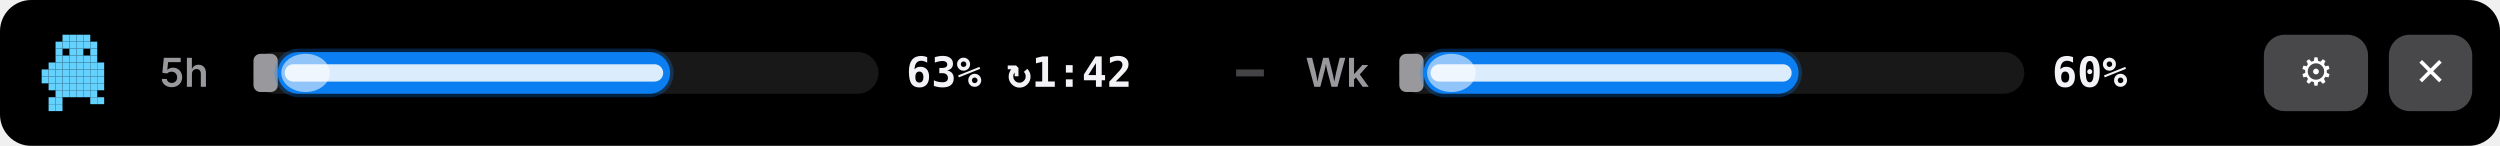
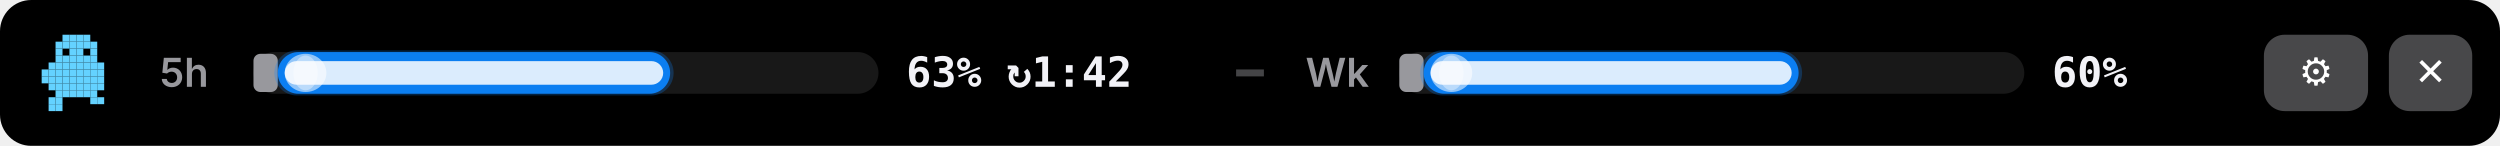
<svg xmlns="http://www.w3.org/2000/svg" viewBox="0 0 720 42" width="720" height="42" role="img">
  <rect x="0" y="0" width="720" height="42" rx="9" fill="#000000" />
  <rect x="18.00" y="10.00" width="2.00" height="2.00" fill="#64D2FF" />
  <rect x="20.00" y="10.00" width="2.00" height="2.00" fill="#64D2FF" />
  <rect x="22.00" y="10.00" width="2.00" height="2.00" fill="#64D2FF" />
  <rect x="24.00" y="10.00" width="2.00" height="2.00" fill="#64D2FF" />
  <rect x="16.00" y="12.00" width="2.00" height="2.00" fill="#64D2FF" />
  <rect x="18.00" y="12.00" width="2.00" height="2.00" fill="#64D2FF" />
  <rect x="20.00" y="12.00" width="2.00" height="2.00" fill="#64D2FF" />
  <rect x="22.00" y="12.00" width="2.00" height="2.00" fill="#64D2FF" />
  <rect x="24.00" y="12.00" width="2.00" height="2.00" fill="#64D2FF" />
  <rect x="26.00" y="12.00" width="2.00" height="2.00" fill="#64D2FF" />
  <rect x="16.00" y="14.00" width="2.00" height="2.00" fill="#64D2FF" />
  <rect x="20.00" y="14.00" width="2.00" height="2.00" fill="#64D2FF" />
  <rect x="22.00" y="14.00" width="2.00" height="2.00" fill="#64D2FF" />
  <rect x="26.00" y="14.00" width="2.00" height="2.00" fill="#64D2FF" />
  <rect x="16.00" y="16.00" width="2.00" height="2.00" fill="#64D2FF" />
  <rect x="18.00" y="16.00" width="2.00" height="2.00" fill="#64D2FF" />
  <rect x="20.00" y="16.00" width="2.00" height="2.00" fill="#64D2FF" />
  <rect x="22.00" y="16.00" width="2.00" height="2.00" fill="#64D2FF" />
  <rect x="24.00" y="16.00" width="2.00" height="2.00" fill="#64D2FF" />
  <rect x="26.00" y="16.00" width="2.00" height="2.00" fill="#64D2FF" />
  <rect x="14.00" y="18.00" width="2.00" height="2.00" fill="#64D2FF" />
  <rect x="16.00" y="18.00" width="2.00" height="2.00" fill="#64D2FF" />
  <rect x="18.00" y="18.00" width="2.00" height="2.00" fill="#64D2FF" />
  <rect x="20.00" y="18.00" width="2.00" height="2.00" fill="#64D2FF" />
  <rect x="22.00" y="18.00" width="2.00" height="2.00" fill="#64D2FF" />
  <rect x="24.00" y="18.00" width="2.00" height="2.00" fill="#64D2FF" />
  <rect x="26.00" y="18.00" width="2.00" height="2.00" fill="#64D2FF" />
  <rect x="28.00" y="18.00" width="2.00" height="2.00" fill="#64D2FF" />
  <rect x="12.00" y="20.00" width="2.00" height="2.00" fill="#64D2FF" />
  <rect x="14.00" y="20.00" width="2.00" height="2.00" fill="#64D2FF" />
  <rect x="16.00" y="20.00" width="2.00" height="2.00" fill="#64D2FF" />
  <rect x="18.00" y="20.00" width="2.00" height="2.00" fill="#64D2FF" />
  <rect x="20.00" y="20.00" width="2.00" height="2.00" fill="#64D2FF" />
  <rect x="22.00" y="20.00" width="2.00" height="2.00" fill="#64D2FF" />
  <rect x="24.00" y="20.00" width="2.00" height="2.00" fill="#64D2FF" />
  <rect x="26.00" y="20.00" width="2.00" height="2.00" fill="#64D2FF" />
  <rect x="28.00" y="20.00" width="2.00" height="2.00" fill="#64D2FF" />
  <rect x="12.00" y="22.00" width="2.00" height="2.00" fill="#64D2FF" />
  <rect x="14.00" y="22.00" width="2.00" height="2.00" fill="#64D2FF" />
  <rect x="16.00" y="22.00" width="2.00" height="2.00" fill="#64D2FF" />
  <rect x="18.00" y="22.00" width="2.00" height="2.00" fill="#64D2FF" />
  <rect x="20.00" y="22.00" width="2.00" height="2.00" fill="#64D2FF" />
  <rect x="22.00" y="22.00" width="2.00" height="2.00" fill="#64D2FF" />
  <rect x="24.00" y="22.00" width="2.00" height="2.00" fill="#64D2FF" />
  <rect x="26.00" y="22.00" width="2.00" height="2.00" fill="#64D2FF" />
  <rect x="28.00" y="22.00" width="2.00" height="2.00" fill="#64D2FF" />
  <rect x="14.00" y="24.00" width="2.00" height="2.00" fill="#64D2FF" />
  <rect x="16.00" y="24.00" width="2.00" height="2.00" fill="#64D2FF" />
  <rect x="18.00" y="24.00" width="2.00" height="2.00" fill="#64D2FF" />
  <rect x="20.00" y="24.00" width="2.00" height="2.00" fill="#64D2FF" />
  <rect x="22.00" y="24.00" width="2.00" height="2.00" fill="#64D2FF" />
  <rect x="24.00" y="24.00" width="2.00" height="2.00" fill="#64D2FF" />
  <rect x="26.00" y="24.00" width="2.00" height="2.00" fill="#64D2FF" />
  <rect x="28.00" y="24.00" width="2.00" height="2.00" fill="#64D2FF" />
  <rect x="16.00" y="26.00" width="2.00" height="2.00" fill="#64D2FF" />
  <rect x="18.00" y="26.00" width="2.00" height="2.00" fill="#64D2FF" />
  <rect x="20.00" y="26.00" width="2.00" height="2.00" fill="#64D2FF" />
  <rect x="22.00" y="26.00" width="2.00" height="2.00" fill="#64D2FF" />
  <rect x="24.00" y="26.00" width="2.00" height="2.00" fill="#64D2FF" />
  <rect x="26.00" y="26.00" width="2.00" height="2.00" fill="#64D2FF" />
  <rect x="14.00" y="28.00" width="2.00" height="2.00" fill="#64D2FF" />
  <rect x="16.00" y="28.00" width="2.00" height="2.00" fill="#64D2FF" />
  <rect x="26.00" y="28.00" width="2.00" height="2.00" fill="#64D2FF" />
  <rect x="28.00" y="28.00" width="2.00" height="2.00" fill="#64D2FF" />
  <rect x="14.00" y="30.00" width="2.00" height="2.00" fill="#64D2FF" />
  <rect x="16.00" y="30.00" width="2.00" height="2.00" fill="#64D2FF" />
  <text x="46" y="25.0" font-family="-apple-system, 'SF Pro Text', 'Segoe UI', system-ui, sans-serif" font-size="11.5" font-weight="600" fill="#98989D">5h</text>
  <rect x="73" y="15.0" width="180" height="12" rx="6" fill="#F2F2F7" fill-opacity="0.10" />
  <rect x="73" y="15.5" width="7" height="11" rx="2" fill="#98989D" />
-   <rect x="79" y="14.0" width="115" height="14" rx="7" fill="#0A84FF" opacity="0.25">
+   <rect x="79" y="14.5" width="115" height="13" rx="6.5" fill="#0A84FF" opacity="0.25">
    <animate attributeName="opacity" values="0.16;0.28;0.16" dur="1.4s" repeatCount="indefinite" />
  </rect>
  <rect x="80" y="15.0" width="113" height="12" rx="6" fill="#0A84FF" opacity="0.92">
    <animate attributeName="y" values="15.0;14.6;15.0" dur="0.13s" repeatCount="indefinite" />
  </rect>
-   <rect x="82" y="18.5" width="109" height="5" rx="2.5" fill="#FFFFFF" opacity="0.85" />
-   <ellipse cx="88" cy="21.0" rx="7" ry="5.5" fill="#FFFFFF" opacity="0.55">
-     <animate attributeName="cx" values="88;185.4" dur="1.96s" repeatCount="indefinite" />
+   <rect x="82" y="17.6" width="109" height="6.8" rx="3.4" fill="#FFFFFF" opacity="0.85" />
+   <ellipse cx="88" cy="21.0" rx="6" ry="5.5" fill="#FFFFFF" opacity="0.55">
+     <animate attributeName="cx" values="88;185.4" dur="0.98s" repeatCount="indefinite" />
+   </ellipse>
+   <ellipse cx="88" cy="21.0" rx="3.5" ry="5.0" fill="#FFFFFF" opacity="0.38">
+     <animate attributeName="cx" values="88;185.4" dur="0.742s" begin="-0.434s" repeatCount="indefinite" />
  </ellipse>
  <text x="261" y="25.0" font-family="ui-monospace, 'SF Mono', SFMono-Regular, Menlo, Consolas, monospace" font-size="12" font-weight="600" fill="#F2F2F7">63% ↻1:42</text>
  <rect x="356" y="20.0" width="8" height="2" fill="#98989D" fill-opacity="0.45" />
  <text x="376" y="25.0" font-family="-apple-system, 'SF Pro Text', 'Segoe UI', system-ui, sans-serif" font-size="11.5" font-weight="600" fill="#98989D">Wk</text>
  <rect x="403" y="15.0" width="180" height="12" rx="6" fill="#F2F2F7" fill-opacity="0.10" />
  <rect x="403" y="15.5" width="7" height="11" rx="2" fill="#98989D" />
-   <rect x="409" y="14.0" width="110" height="14" rx="7" fill="#0A84FF" opacity="0.25">
+   <rect x="409" y="14.5" width="110" height="13" rx="6.5" fill="#0A84FF" opacity="0.25">
    <animate attributeName="opacity" values="0.16;0.28;0.16" dur="1.7s" repeatCount="indefinite" />
  </rect>
  <rect x="410" y="15.0" width="108" height="12" rx="6" fill="#0A84FF" opacity="0.92">
    <animate attributeName="y" values="15.0;14.6;15.0" dur="0.13s" repeatCount="indefinite" />
  </rect>
-   <rect x="412" y="18.5" width="104" height="5" rx="2.5" fill="#FFFFFF" opacity="0.85" />
-   <ellipse cx="418" cy="21.0" rx="7" ry="5.5" fill="#FFFFFF" opacity="0.55">
-     <animate attributeName="cx" values="418;510.0" dur="2.38s" repeatCount="indefinite" />
+   <rect x="412" y="17.6" width="104" height="6.8" rx="3.4" fill="#FFFFFF" opacity="0.85" />
+   <ellipse cx="418" cy="21.0" rx="6" ry="5.5" fill="#FFFFFF" opacity="0.55">
+     <animate attributeName="cx" values="418;510.0" dur="1.19s" repeatCount="indefinite" />
+   </ellipse>
+   <ellipse cx="418" cy="21.0" rx="3.5" ry="5.0" fill="#FFFFFF" opacity="0.38">
+     <animate attributeName="cx" values="418;510.0" dur="0.901s" begin="-0.527s" repeatCount="indefinite" />
  </ellipse>
  <text x="591" y="25.0" font-family="ui-monospace, 'SF Mono', SFMono-Regular, Menlo, Consolas, monospace" font-size="12" font-weight="600" fill="#F2F2F7">60%</text>
  <rect x="652" y="10" width="30" height="22" rx="6" fill="#48484A" />
  <text x="667.0" y="24.5" text-anchor="middle" font-family="-apple-system, 'SF Pro Text', 'Segoe UI', system-ui, sans-serif" font-size="11" font-weight="600" fill="#FFFFFF">⚙</text>
  <rect x="688" y="10" width="24" height="22" rx="6" fill="#48484A" />
  <text x="700.0" y="24.5" text-anchor="middle" font-family="-apple-system, 'SF Pro Text', 'Segoe UI', system-ui, sans-serif" font-size="11" font-weight="600" fill="#FFFFFF">✕</text>
</svg>
